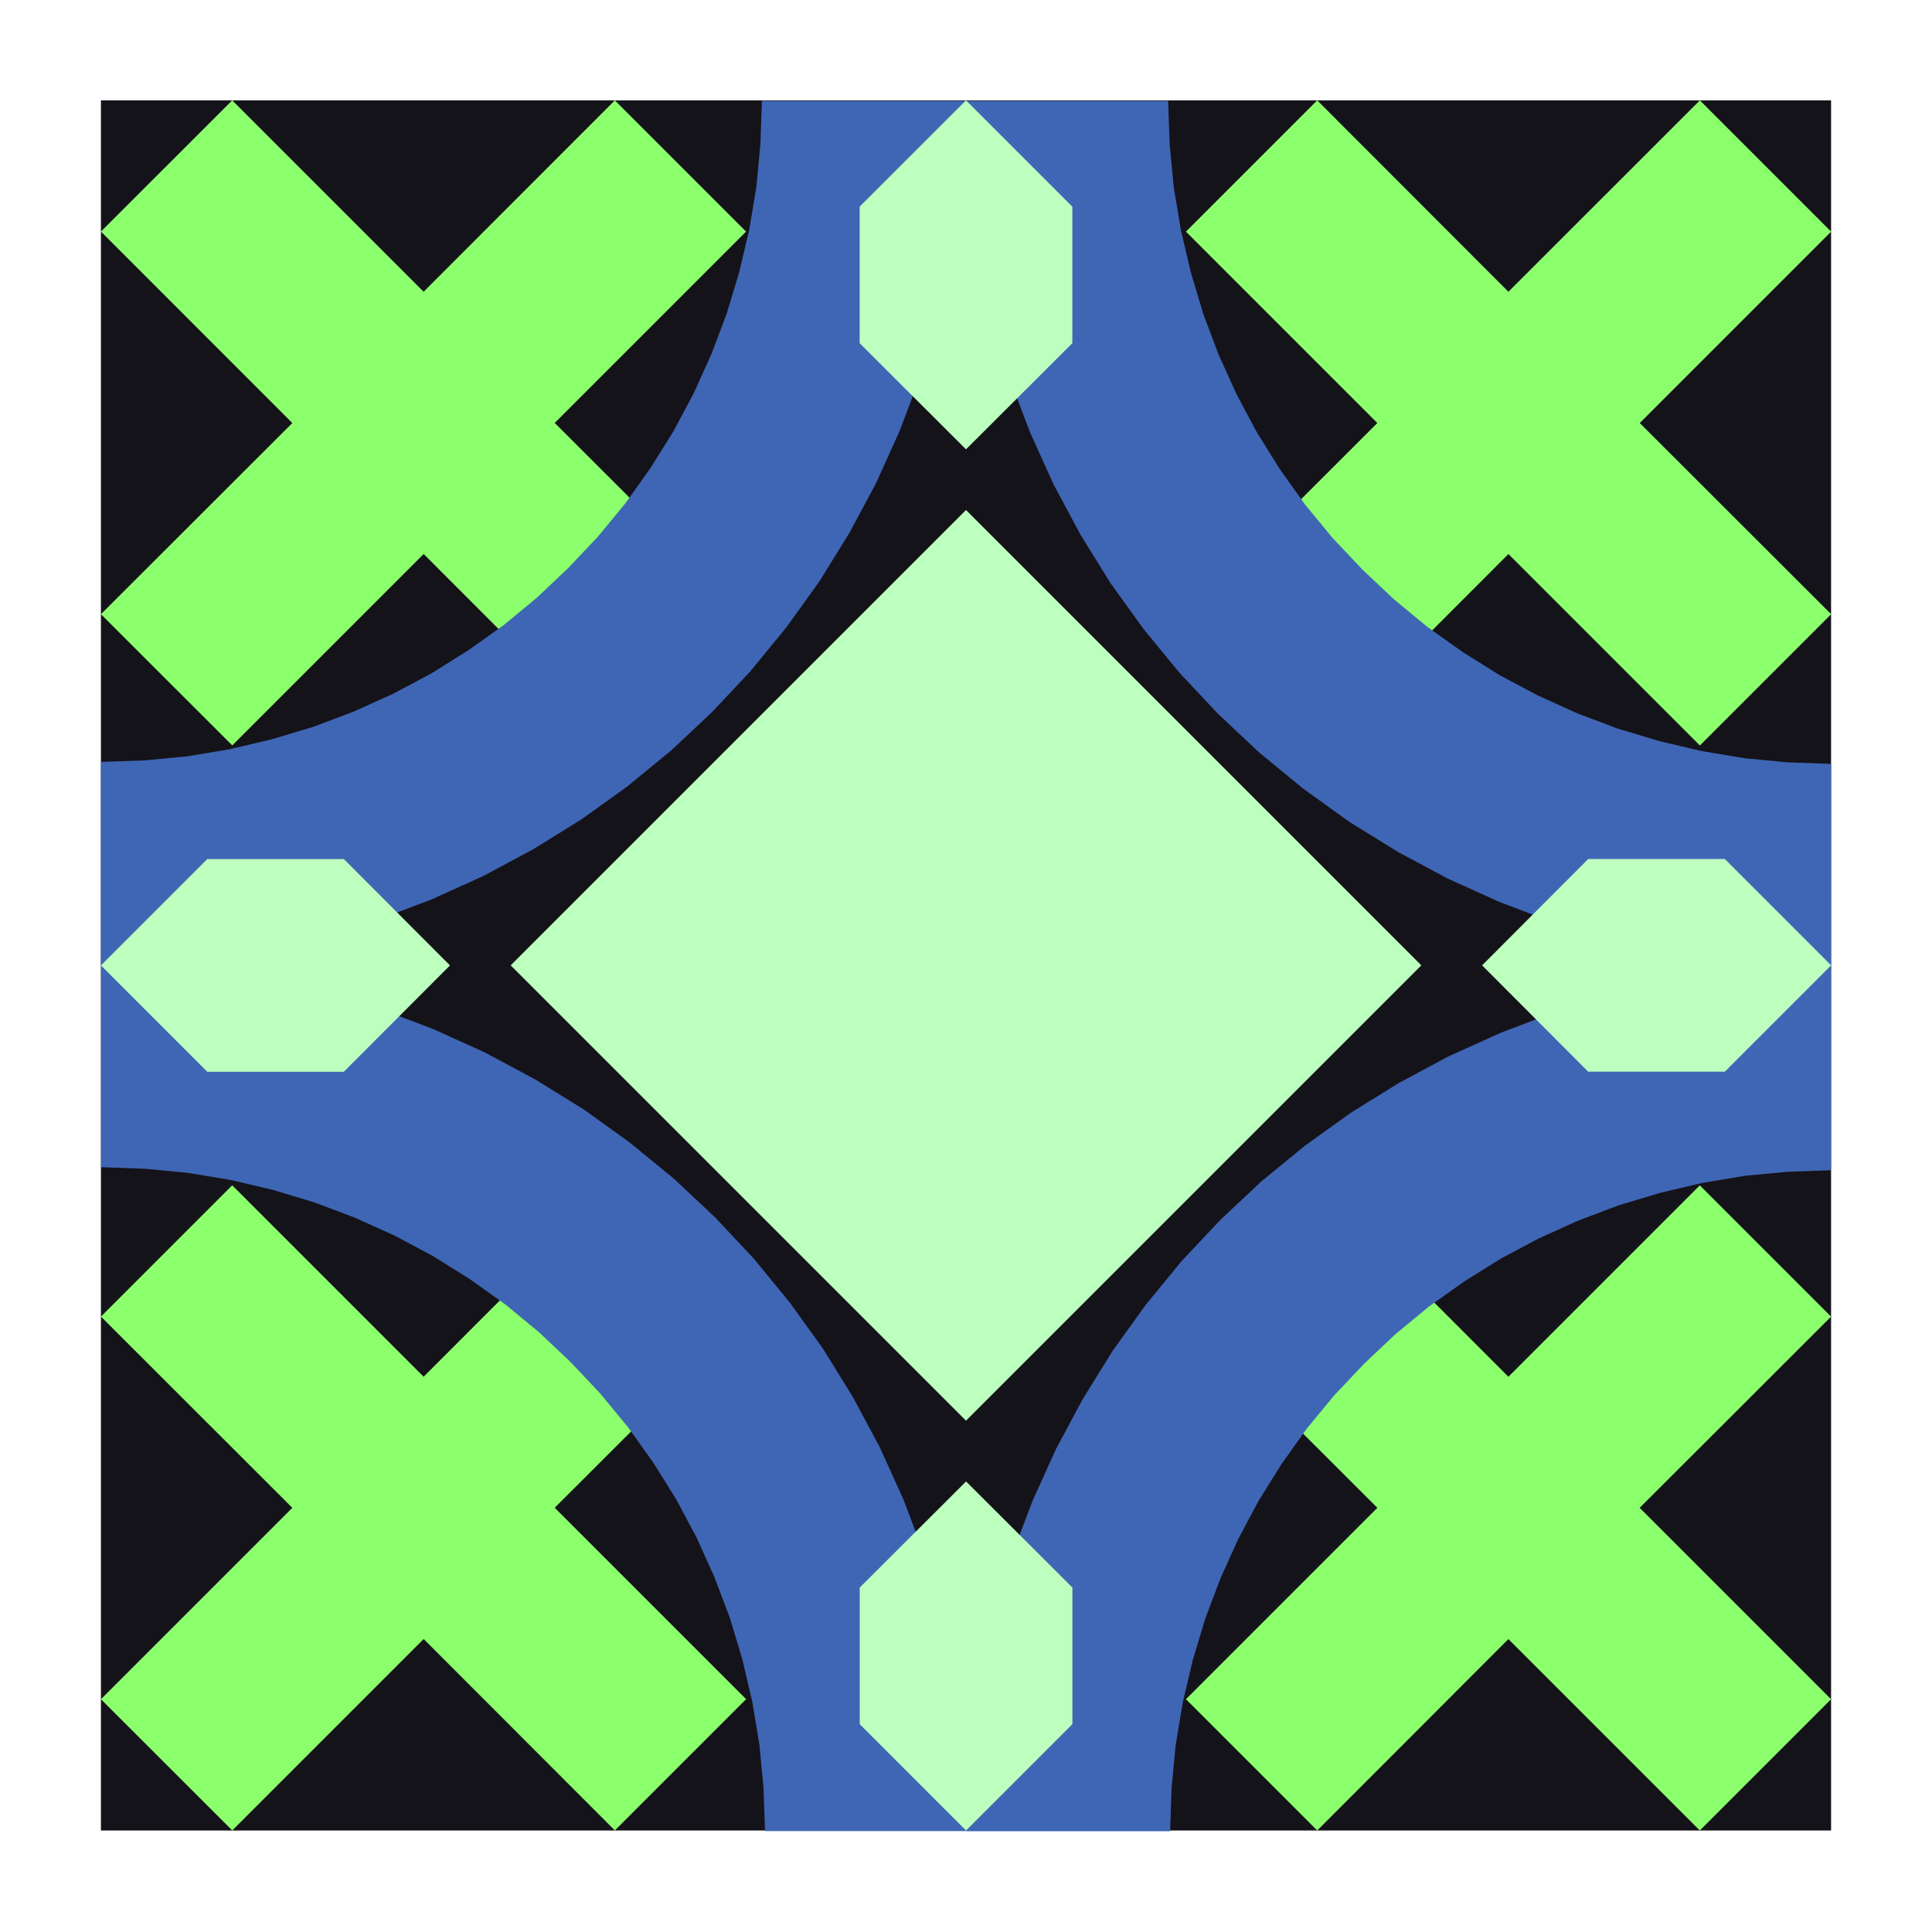
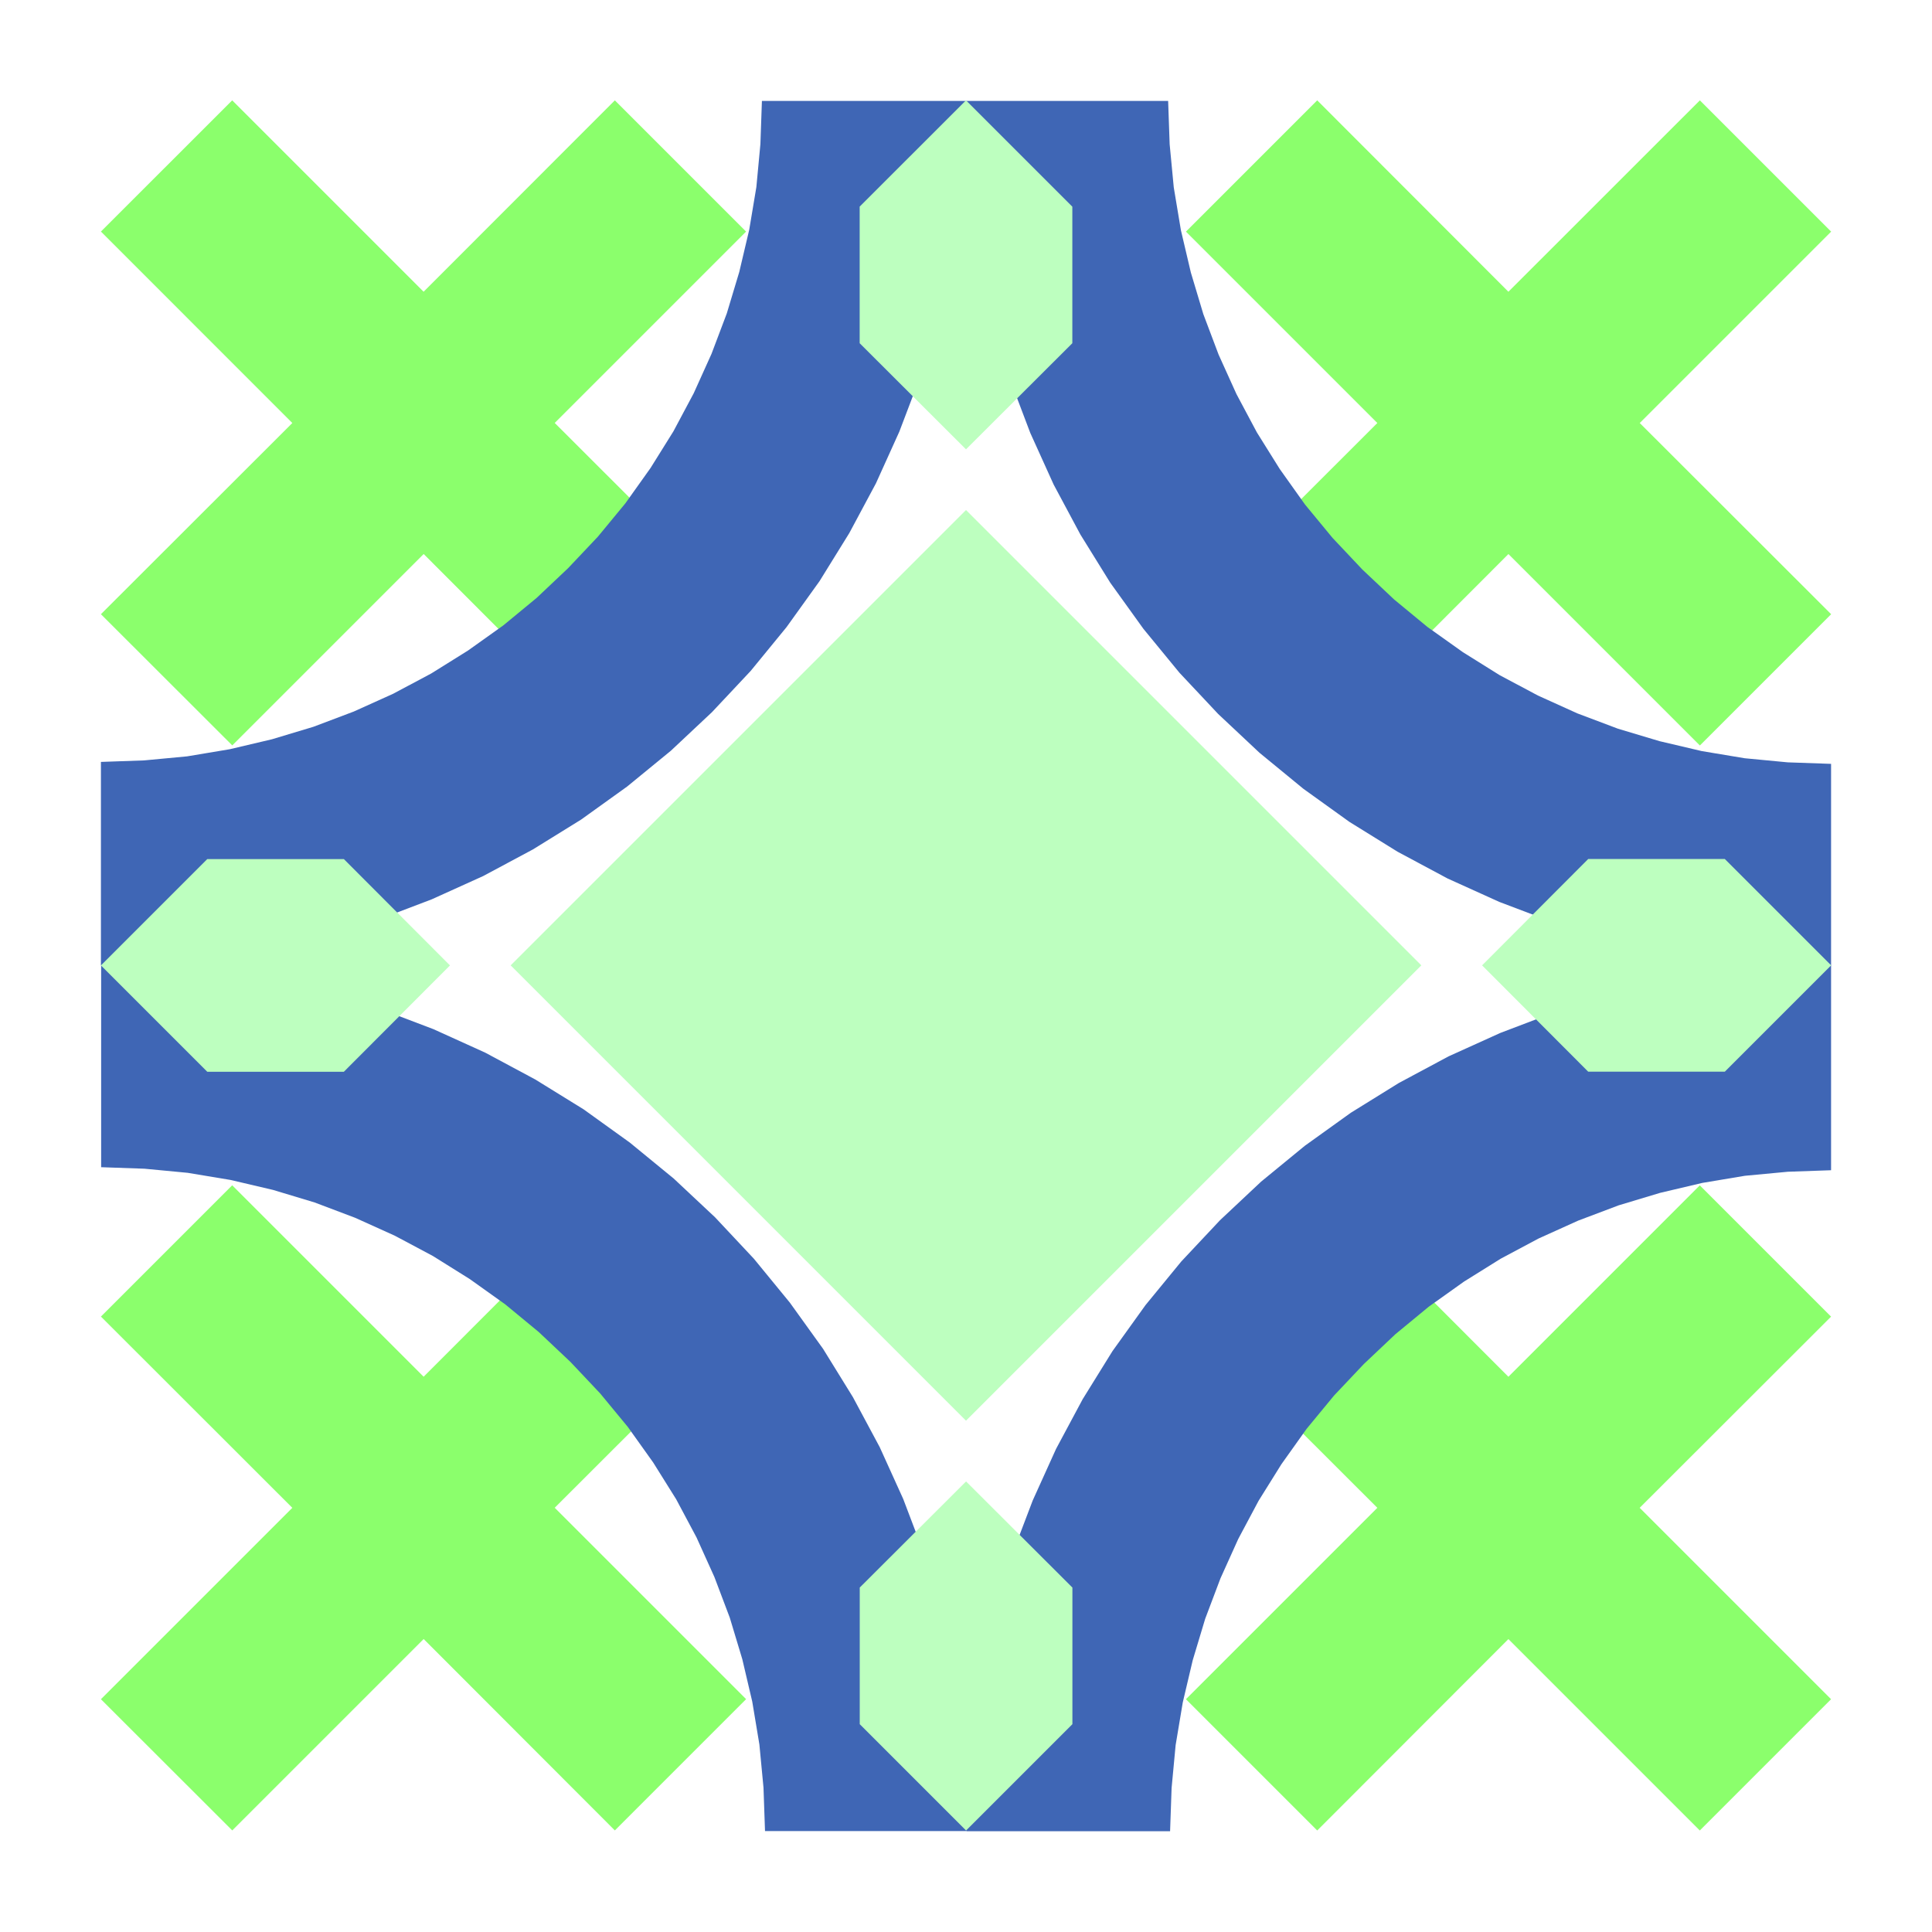
<svg xmlns="http://www.w3.org/2000/svg" id="team-05-kuro" viewBox="-14 -14 268 268" role="img" aria-labelledby="team-05-kuro-title">
  <style>
    #team-05-kuro .icon-layer {
      transform-box: view-box;
      transform-origin: 120px 120px;
      animation: team-05-kuro-enter 700ms cubic-bezier(.22, 1, .36, 1) both;
    }
    #team-05-kuro .layer-1 { animation-delay: 120ms; }
    #team-05-kuro .layer-2 { animation-delay: 500ms; }
    #team-05-kuro .layer-3 { animation-delay: 880ms; }
    @keyframes team-05-kuro-enter {
      0% { transform: scale(0); animation-timing-function: ease-in-out; }
      50% { transform: scale(1.11); animation-timing-function: ease-in-out; }
      70% { transform: scale(.96); animation-timing-function: ease-out; }
      100% { transform: scale(1); }
    }
    @media (prefers-reduced-motion: reduce) {
      #team-05-kuro .icon-layer { animation: none; }
    }
  </style>
-   <g id="team-05-kuro-background">
-     <rect x="0" y="-.08" width="240" height="240" fill="#15131a" />
-   </g>
  <g id="team-05-kuro-layer-1" class="icon-layer layer-1">
    <path d="M150.51,221.71l26.55-26.55-26.55-26.52,18.21-18.21,26.52,26.55,26.55-26.55,18.21,18.21-26.55,26.52,26.55,26.55-18.21,18.21-26.55-26.55-26.52,26.55-18.21-18.21ZM195.24,62.86l-26.52,26.55-18.21-18.21,26.55-26.52-26.55-26.55L168.72-.08l26.52,26.55L221.8-.08l18.21,18.21-26.55,26.55,26.55,26.52-18.21,18.21-26.55-26.55ZM44.77,176.97l26.52-26.55,18.21,18.21-26.55,26.52,26.55,26.55-18.21,18.21-26.52-26.55-26.55,26.55L0,221.71l26.55-26.55L0,168.63l18.21-18.21,26.55,26.55ZM89.5,18.12l-26.55,26.55,26.55,26.52-18.21,18.21-26.52-26.55-26.55,26.55L0,71.2l26.55-26.52L0,18.12,18.21-.08l26.55,26.55L71.29-.08l18.21,18.21Z" fill="#8bff6c" />
  </g>
  <g id="team-05-kuro-layer-2" class="icon-layer layer-2">
    <path d="M119.99,7.85l-.25-7.85h28.3l.21,6.01.57,5.98.99,5.94,1.38,5.87,1.73,5.77,2.12,5.62,2.48,5.48,2.83,5.31,3.18,5.09,3.5,4.92,3.82,4.63,4.14,4.39,4.39,4.14,4.63,3.82,4.92,3.5,5.09,3.18,5.31,2.83,5.48,2.48,5.62,2.12,5.77,1.73,5.87,1.38,5.94.99,5.98.57,6.01.21v28.3l-7.85-.25-7.85-.78-7.75-1.27-7.68-1.8-7.53-2.26-7.36-2.79-7.18-3.25-6.93-3.71-6.68-4.14-6.4-4.6-6.08-4.99-5.73-5.38-5.38-5.73-4.99-6.08-4.6-6.4-4.14-6.68-3.71-6.93-3.25-7.18-2.79-7.36-2.26-7.53-1.8-7.68-1.27-7.75-.78-7.85ZM240,120.12v28.21l-5.99.21-5.96.56-5.92.99-5.85,1.38-5.75,1.73-5.61,2.12-5.47,2.47-5.29,2.82-5.08,3.17-4.9,3.49-4.62,3.81-4.37,4.13-4.13,4.37-3.81,4.62-3.49,4.9-3.17,5.08-2.82,5.29-2.47,5.47-2.12,5.61-1.73,5.75-1.38,5.85-.99,5.92-.56,5.96-.21,5.99h-28.21l.25-7.83.78-7.83,1.27-7.72,1.8-7.65,2.26-7.51,2.79-7.33,3.24-7.16,3.7-6.91,4.13-6.66,4.58-6.38,4.97-6.06,5.36-5.71,5.71-5.36,6.06-4.97,6.38-4.58,6.66-4.13,6.91-3.7,7.16-3.24,7.33-2.79,7.51-2.26,7.65-1.8,7.72-1.27,7.83-.78,7.83-.25ZM7.83,119.65l-7.83.25v-28.21l5.99-.21,5.96-.56,5.92-.99,5.85-1.38,5.75-1.73,5.61-2.12,5.47-2.47,5.29-2.82,5.08-3.17,4.9-3.49,4.62-3.81,4.37-4.13,4.13-4.37,3.81-4.62,3.49-4.9,3.17-5.08,2.82-5.29,2.47-5.47,2.12-5.61,1.73-5.75,1.38-5.85.99-5.92.56-5.96.21-5.99h28.21l-.25,7.83-.78,7.83-1.27,7.72-1.8,7.65-2.26,7.51-2.79,7.34-3.24,7.16-3.7,6.91-4.13,6.67-4.58,6.38-4.97,6.07-5.36,5.71-5.71,5.36-6.07,4.97-6.38,4.58-6.67,4.13-6.91,3.7-7.16,3.24-7.34,2.79-7.51,2.26-7.65,1.8-7.72,1.27-7.83.78ZM116.34,208.83l1.81,7.69,1.28,7.76.78,7.86.25,7.86h-28.34l-.21-6.02-.57-5.99-.99-5.95-1.38-5.88-1.74-5.77-2.13-5.63-2.48-5.49-2.83-5.31-3.19-5.1-3.51-4.92-3.83-4.64-4.14-4.39-4.39-4.14-4.64-3.83-4.92-3.51-5.1-3.19-5.31-2.83-5.49-2.48-5.63-2.13-5.77-1.74-5.88-1.38-5.95-.99-5.99-.57-6.02-.21v-28.34l7.86.25,7.86.78,7.76,1.28,7.69,1.81,7.55,2.27,7.37,2.8,7.19,3.26,6.94,3.72,6.7,4.14,6.41,4.61,6.09,4.99,5.74,5.38,5.38,5.74,4.99,6.09,4.61,6.41,4.14,6.7,3.72,6.94,3.26,7.19,2.8,7.37,2.27,7.55Z" fill="#3f66b5" />
  </g>
  <g id="team-05-kuro-layer-3" class="icon-layer layer-3">
    <path d="M225.26,134.66h-18.95l-14.72-14.75,14.72-14.75h18.95l14.75,14.75-14.75,14.75ZM120,183.07l-63.16-63.16,63.16-63.16,63.16,63.16-63.16,63.16ZM105.26,225.17v-18.95l14.75-14.72,14.75,14.72v18.95l-14.75,14.75-14.75-14.75ZM134.75,33.61l-14.75,14.72-14.75-14.72V14.66L120-.08l14.75,14.75v18.95ZM33.7,105.17l14.72,14.75-14.72,14.75H14.75L0,119.92l14.75-14.75h18.95Z" fill="#bdffbf" />
  </g>
</svg>
